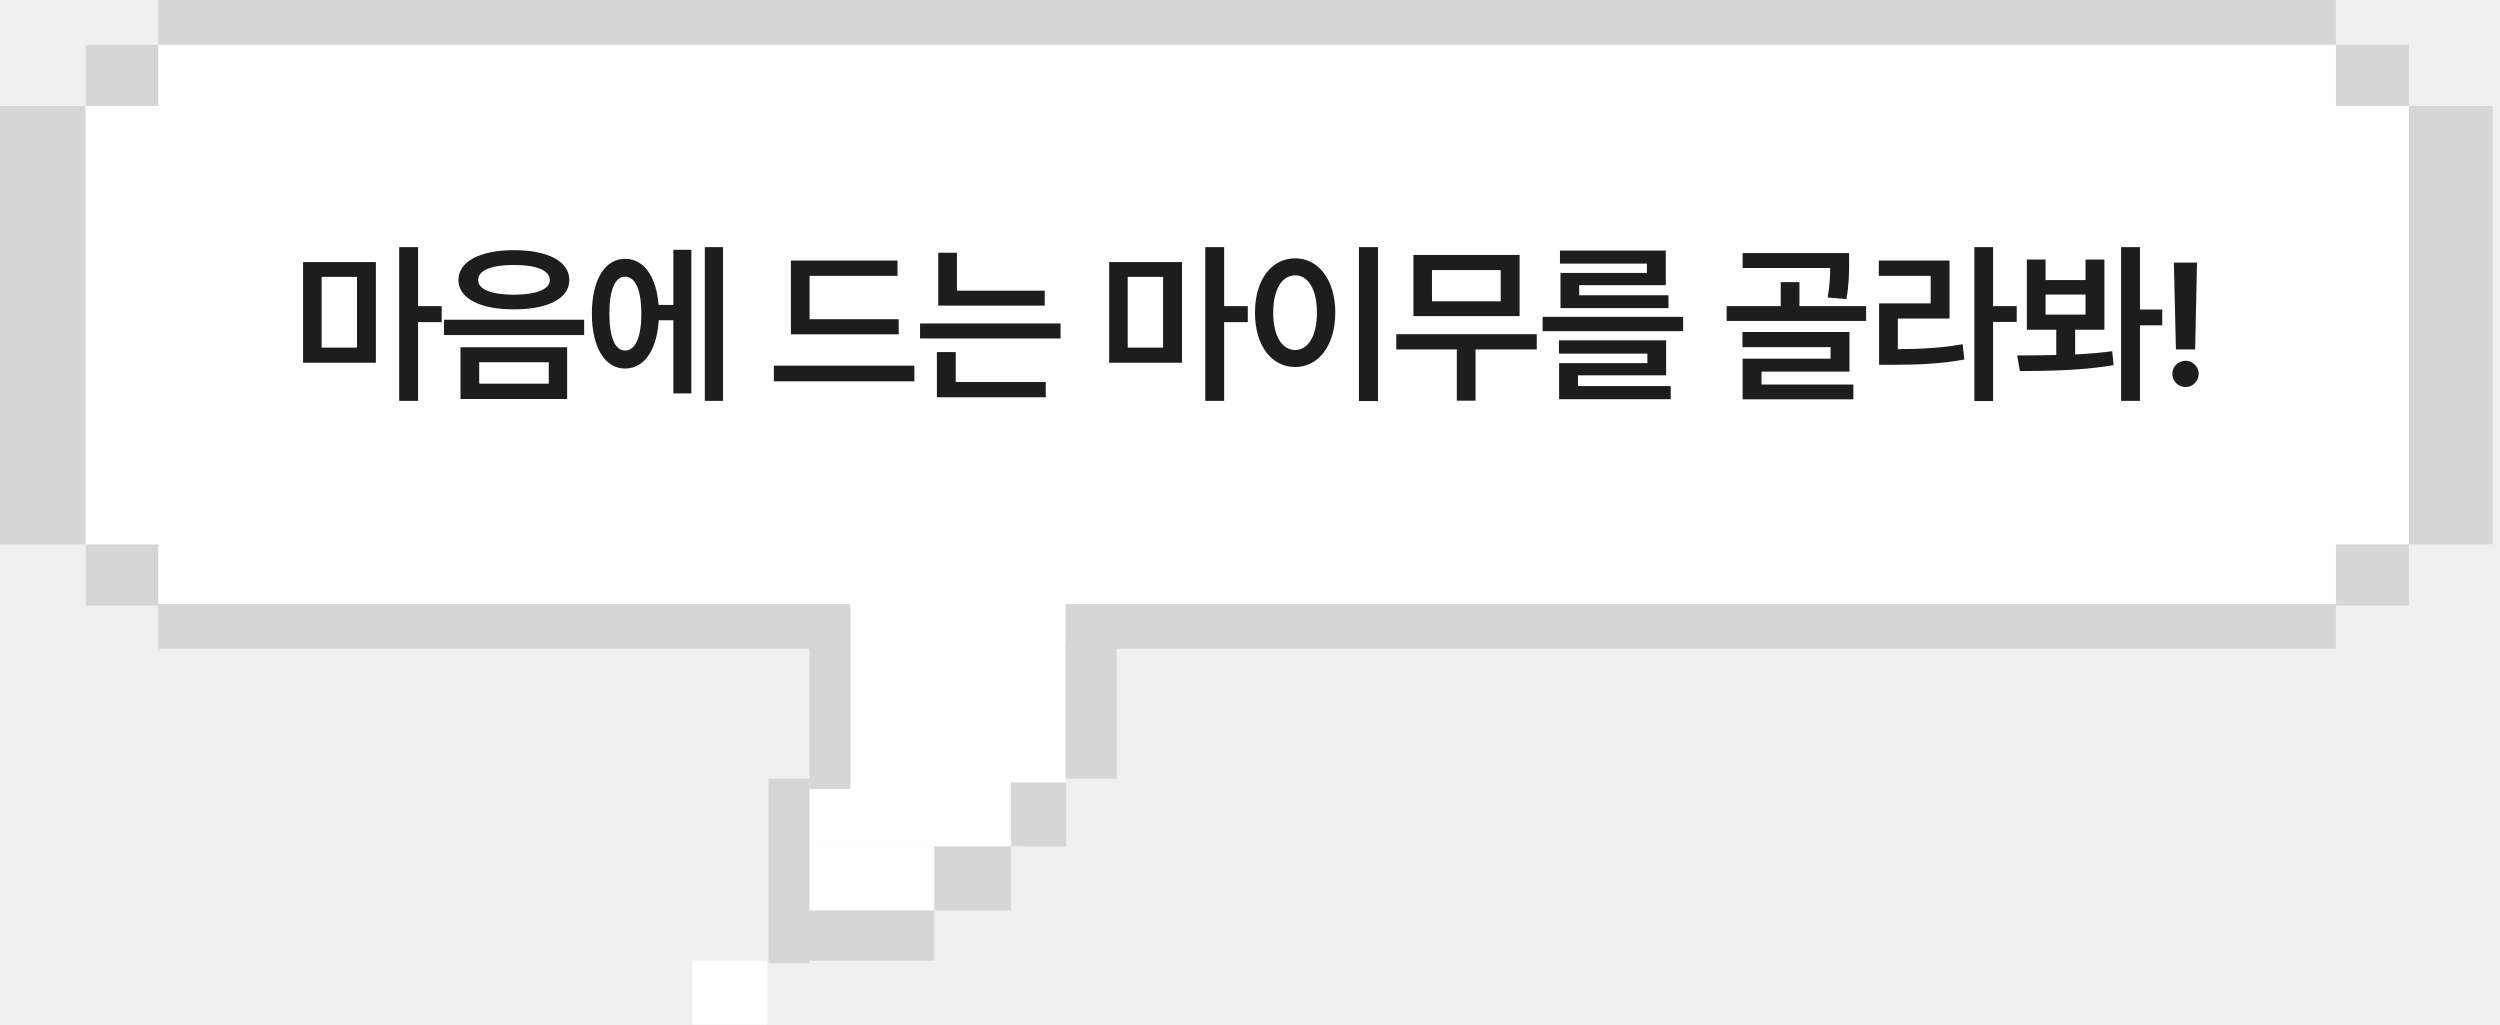
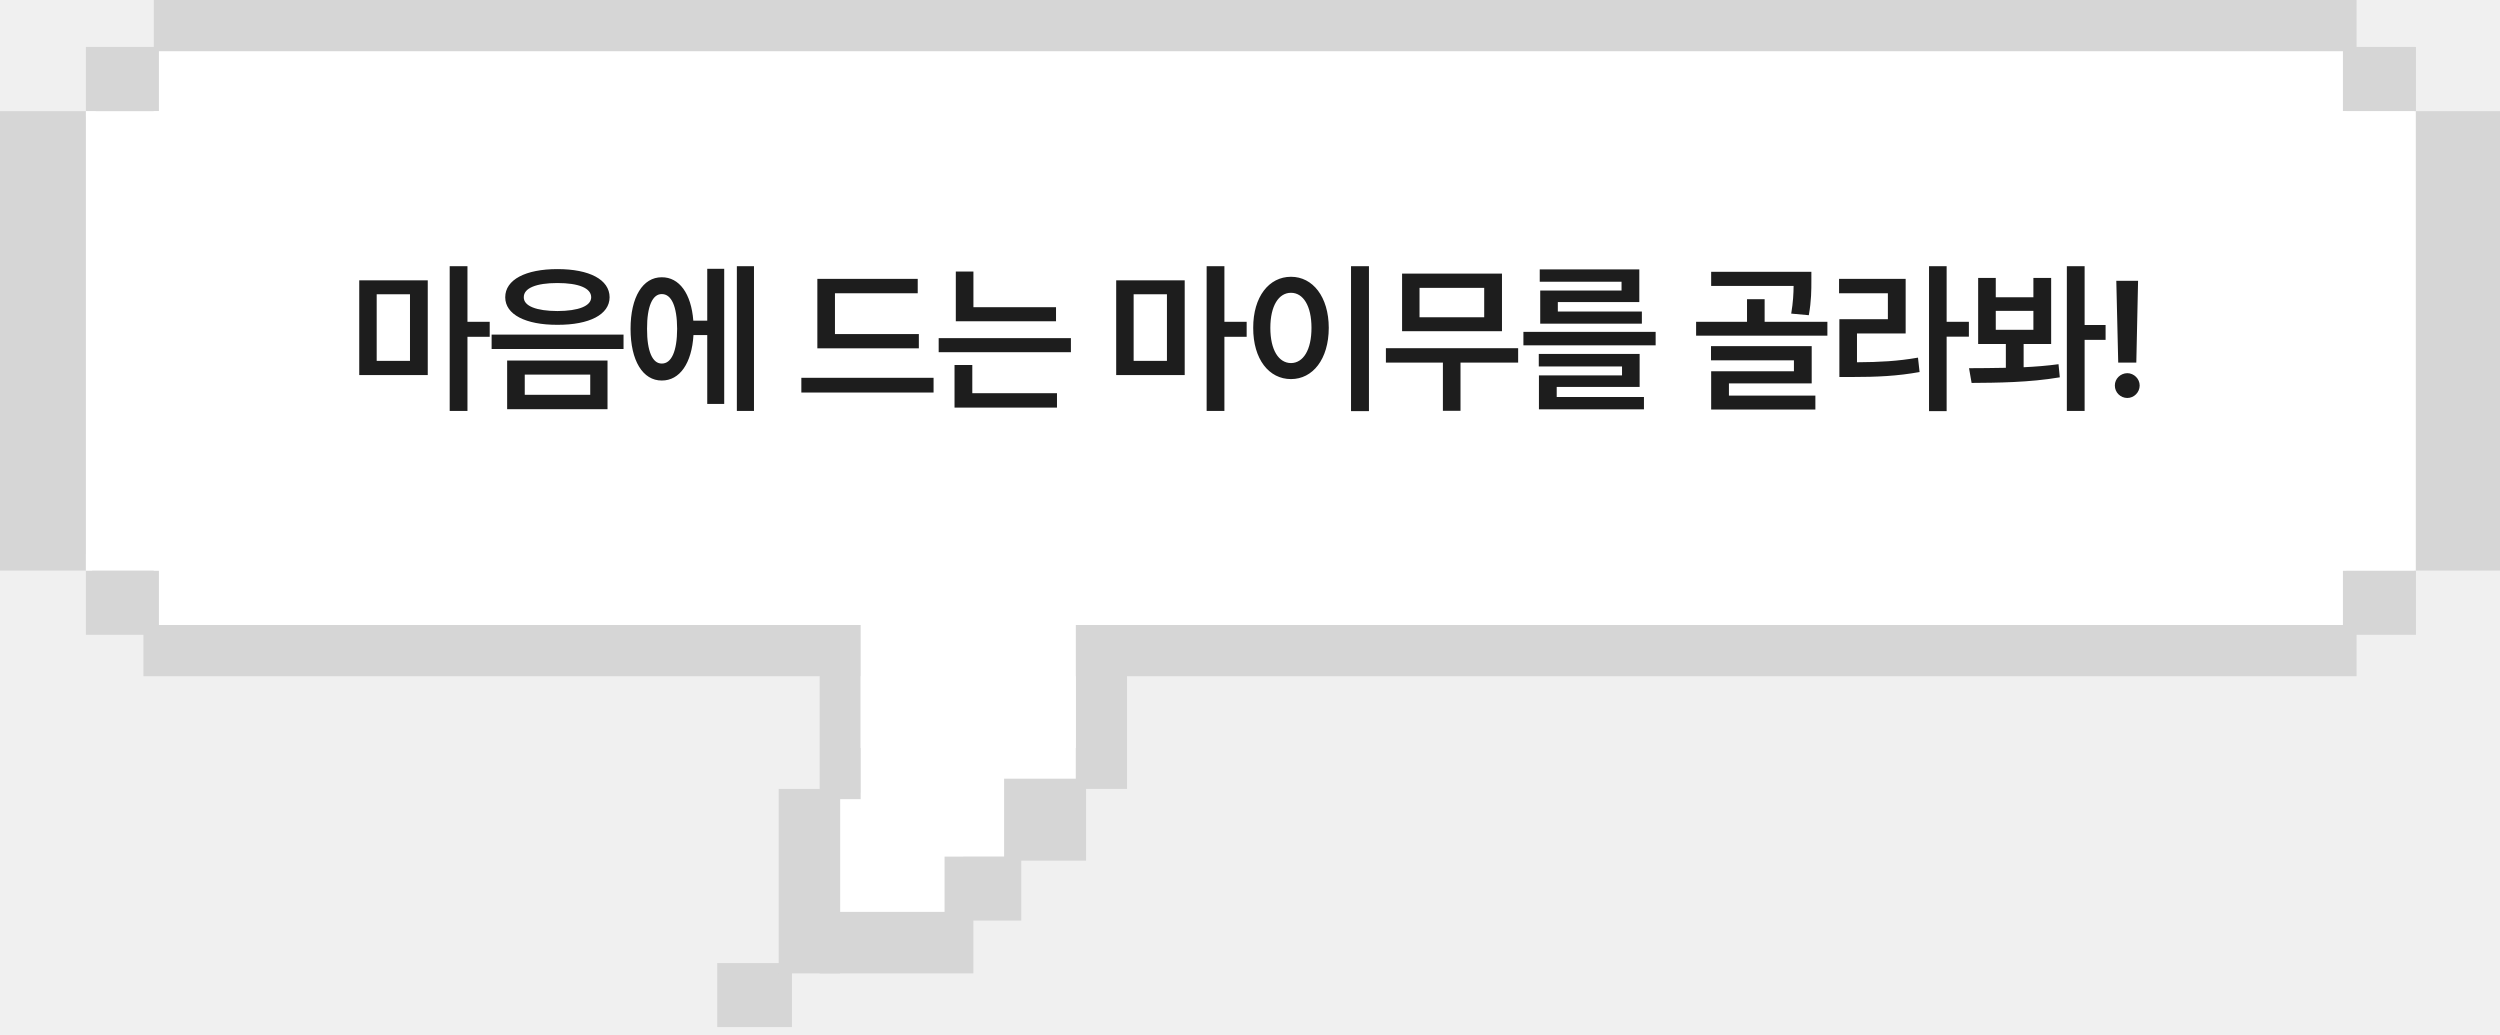
- <svg xmlns="http://www.w3.org/2000/svg" width="244" height="100" viewBox="0 0 244 100" fill="none">
-   <path d="M227.981 0H15.453V4.378H227.981V0Z" fill="#D6D6D6" />
-   <path d="M227.981 58.936H15.453V63.315H227.981V58.936Z" fill="#D6D6D6" />
-   <path d="M8.362 10.347H0V53.121H8.362V10.347Z" fill="#D6D6D6" />
-   <path d="M243.28 10.347H234.918V53.121H243.28V10.347Z" fill="#D6D6D6" />
-   <path d="M15.47 4.378H8.362V10.364H15.47V4.378Z" fill="#D6D6D6" />
-   <path d="M235.107 4.378H227.998V10.364H235.107V4.378Z" fill="#D6D6D6" />
-   <path d="M235.107 53.121H227.998V59.107H235.107V53.121Z" fill="#D6D6D6" />
-   <path d="M15.47 53.121H8.362V59.107H15.47V53.121Z" fill="#D6D6D6" />
-   <path d="M227.981 4.378H15.453V58.953H227.981V4.378Z" fill="white" />
-   <path d="M32.605 10.347H8.362V53.121H32.605V10.347Z" fill="white" />
-   <path d="M235.107 10.347H210.863V53.121H235.107V10.347Z" fill="white" />
-   <path d="M104 57H83V81H104V57Z" fill="white" />
-   <path d="M100.083 76.364H77.968V82.606H100.083V76.364Z" fill="white" />
-   <path d="M91.189 82.606H77.384V88.849H91.189V82.606Z" fill="white" />
-   <path d="M74.878 93.757H67.581V100H74.878V93.757Z" fill="white" />
-   <path d="M83 63H79V77H83V63Z" fill="#D6D6D6" />
-   <path d="M109 63H104V76H109V63Z" fill="#D6D6D6" />
-   <path d="M104.049 76.364H98.675V82.606H104.049V76.364Z" fill="#D6D6D6" />
-   <path d="M79 76H75V94H79V76Z" fill="#D6D6D6" />
-   <path d="M98.675 82.606H91.189V88.849H98.675V82.606Z" fill="#D6D6D6" />
-   <path d="M91.189 88.849H78.758V93.757H91.189V88.849Z" fill="#D6D6D6" />
-   <path d="M36.686 25.578V35.406H29.58V25.578H36.686ZM31.39 33.928H34.843V27.022H31.39V33.928ZM38.96 39.124V24.117H40.803V29.877H43.111V31.438H40.803V39.124H38.96ZM50.157 24.416C53.477 24.416 55.56 25.503 55.569 27.337C55.56 29.13 53.477 30.201 50.157 30.193C46.87 30.201 44.745 29.13 44.745 27.337C44.745 25.503 46.87 24.416 50.157 24.416ZM43.334 32.7V31.206H57.013V32.7H43.334ZM44.944 38.942V33.895H55.353V38.942H44.944ZM46.67 27.337C46.654 28.242 47.965 28.757 50.157 28.765C52.348 28.757 53.66 28.242 53.66 27.337C53.66 26.383 52.348 25.86 50.157 25.86C47.965 25.86 46.654 26.383 46.67 27.337ZM46.77 37.448H53.56V35.356H46.77V37.448ZM70.567 24.117V39.124H68.791V24.117H70.567ZM57.767 30.608C57.767 27.304 59.046 25.254 61.005 25.262C62.822 25.254 64.059 26.956 64.275 29.761H65.719V24.382H67.479V38.394H65.719V31.255H64.292C64.117 34.185 62.864 35.978 61.005 35.97C59.046 35.978 57.767 33.92 57.767 30.608ZM59.477 30.608C59.469 32.957 60.05 34.219 61.005 34.21C62.001 34.219 62.59 32.957 62.598 30.608C62.59 28.267 62.001 26.997 61.005 27.005C60.05 26.997 59.469 28.267 59.477 30.608ZM87.714 31.156V32.633H77.189V25.428H87.598V26.922H79.015V31.156H87.714ZM75.528 37.215V35.688H89.241V37.215H75.528ZM101.965 28.367V29.828H91.573V24.665H93.399V28.367H101.965ZM89.796 33.032V31.571H103.509V33.032H89.796ZM91.44 38.776V34.36H93.282V37.282H102.065V38.776H91.44ZM115.36 25.578V35.406H108.255V25.578H115.36ZM110.064 33.928H113.517V27.022H110.064V33.928ZM117.634 39.124V24.117H119.477V29.877H121.785V31.438H119.477V39.124H117.634ZM134.492 24.117V39.141H132.633V24.117H134.492ZM122.489 30.508C122.481 27.271 124.133 25.212 126.407 25.212C128.657 25.212 130.317 27.271 130.325 30.508C130.317 33.77 128.657 35.821 126.407 35.821C124.133 35.821 122.481 33.77 122.489 30.508ZM124.266 30.508C124.266 32.816 125.137 34.152 126.407 34.161C127.669 34.152 128.532 32.816 128.532 30.508C128.532 28.217 127.669 26.873 126.407 26.873C125.137 26.873 124.266 28.217 124.266 30.508ZM149.988 32.617V34.111H144.012V39.108H142.186V34.111H136.276V32.617H149.988ZM137.952 30.857V24.88H148.312V30.857H137.952ZM139.762 29.413H146.469V26.358H139.762V29.413ZM164.273 30.923V32.318H150.56V30.923H164.273ZM152.154 34.509V33.214H162.613V36.634H154.013V37.68H163.061V38.959H152.17V35.439H160.786V34.509H152.154ZM152.253 25.727V24.449H162.579V27.835H154.129V28.815H162.845V30.077H152.303V26.64H160.737V25.727H152.253ZM180.473 24.698V25.627C180.473 26.541 180.473 27.719 180.208 29.197L178.382 29.031C178.581 27.852 178.622 26.947 178.631 26.159H170.081V24.698H180.473ZM168.52 31.322V29.877H173.8V27.537H175.626V29.877H182.134V31.322H168.52ZM170.064 33.878V32.401H180.507V36.269H171.924V37.531H180.888V38.975H170.081V35.007H178.664V33.878H170.064ZM194.525 24.117V29.877H196.833V31.421H194.525V39.141H192.699V24.117H194.525ZM183.369 26.922V25.428H190.275V31.089H185.228V34.078C187.611 34.061 189.462 33.961 191.554 33.596L191.72 35.09C189.404 35.505 187.362 35.605 184.631 35.605H183.402V29.612H188.433V26.922H183.369ZM199.646 25.329V27.337H203.547V25.329H205.39V32.185H202.534V34.592C203.771 34.534 205 34.435 206.154 34.277L206.286 35.638C203.14 36.178 199.712 36.203 197.139 36.219L196.873 34.692C198.01 34.684 199.322 34.684 200.692 34.65V32.185H197.82V25.329H199.646ZM199.646 30.707H203.547V28.748H199.646V30.707ZM207.017 39.124V24.117H208.86V30.209H211.034V31.753H208.86V39.124H207.017ZM214.428 25.627L214.246 34.111H212.37L212.17 25.627H214.428ZM212.021 36.485C212.013 35.788 212.602 35.215 213.316 35.206C214.005 35.215 214.594 35.788 214.594 36.485C214.594 37.199 214.005 37.78 213.316 37.78C212.602 37.78 212.013 37.199 212.021 36.485Z" fill="#1D1D1D" />
+ <svg xmlns="http://www.w3.org/2000/svg" width="244" height="101" viewBox="0 0 244 101" fill="none">
+   <path d="M228.981 1H16.453V5.378H228.981V1Z" fill="#D6D6D6" />
+   <path d="M228.981 59.936H16.453V64.314H228.981V59.936Z" fill="#D6D6D6" />
+   <path d="M9.362 11.347H1V54.121H9.362V11.347Z" fill="#D6D6D6" />
+   <path d="M16.47 5.378H9.361V11.364H16.47V5.378Z" fill="#D6D6D6" />
+   <path d="M18 53H9V60H18V53Z" fill="#D6D6D6" />
+   <path d="M228.981 5.378H16.453V59.953H228.981V5.378Z" fill="white" />
+   <path d="M33.605 11.347H9.361V54.121H33.605V11.347Z" fill="white" />
+   <path d="M236.107 11.347H211.863V54.121H236.107V11.347Z" fill="white" />
+   <path d="M105 58H84V82H105V58Z" fill="white" />
+   <path d="M101.083 77.364H78.968V83.606H101.083V77.364Z" fill="white" />
+   <path d="M94 80H78V93H94V80Z" fill="white" />
+   <path d="M77.297 94H70V100.243H77.297V94Z" fill="#D6D6D6" />
+   <path d="M84 64H80V78H84V64Z" fill="#D6D6D6" />
+   <path d="M110 64H105V77H110V64Z" fill="#D6D6D6" />
+   <path d="M106 76H98V84H106V76Z" fill="#D6D6D6" />
+   <path d="M82 77H76V95H82V77Z" fill="#D6D6D6" />
+   <path d="M99.675 83.606H92.189V89.849H99.675V83.606Z" fill="#D6D6D6" />
+   <path d="M95 89H80V95H95V89Z" fill="#D6D6D6" />
+   <path d="M41.879 27.641V36.891H35.192V27.641H41.879ZM36.895 35.5H40.145V29H36.895V35.5ZM44.02 40.391V26.266H45.754V31.688H47.926V33.156H45.754V40.391H44.02ZM54.534 26.547C57.659 26.547 59.62 27.57 59.627 29.297C59.62 30.984 57.659 31.992 54.534 31.984C51.44 31.992 49.44 30.984 49.44 29.297C49.44 27.57 51.44 26.547 54.534 26.547ZM48.112 34.344V32.938H60.987V34.344H48.112ZM49.627 40.219V35.469H59.424V40.219H49.627ZM51.252 29.297C51.237 30.148 52.471 30.633 54.534 30.641C56.596 30.633 57.83 30.148 57.83 29.297C57.83 28.398 56.596 27.906 54.534 27.906C52.471 27.906 51.237 28.398 51.252 29.297ZM51.346 38.812H57.737V36.844H51.346V38.812ZM73.719 26.266V40.391H72.047V26.266H73.719ZM61.672 32.375C61.672 29.266 62.876 27.336 64.719 27.344C66.43 27.336 67.594 28.938 67.797 31.578H69.157V26.516H70.813V39.703H69.157V32.984H67.813C67.649 35.742 66.469 37.43 64.719 37.422C62.876 37.43 61.672 35.492 61.672 32.375ZM63.282 32.375C63.274 34.586 63.821 35.773 64.719 35.766C65.657 35.773 66.212 34.586 66.219 32.375C66.212 30.172 65.657 28.977 64.719 28.984C63.821 28.977 63.274 30.172 63.282 32.375ZM89.81 32.891V34.281H79.903V27.5H89.7V28.906H81.622V32.891H89.81ZM78.341 38.594V37.156H91.247V38.594H78.341ZM103.198 30.266V31.641H93.417V26.781H95.136V30.266H103.198ZM91.745 34.656V33.281H104.652V34.656H91.745ZM93.292 40.062V35.906H95.027V38.656H103.292V40.062H93.292ZM115.757 27.641V36.891H109.07V27.641H115.757ZM110.773 35.5H114.023V29H110.773V35.5ZM117.898 40.391V26.266H119.632V31.688H121.804V33.156H119.632V40.391H117.898ZM133.74 26.266V40.406H131.99V26.266H133.74ZM122.443 32.281C122.435 29.234 123.99 27.297 126.131 27.297C128.248 27.297 129.81 29.234 129.818 32.281C129.81 35.352 128.248 37.281 126.131 37.281C123.99 37.281 122.435 35.352 122.443 32.281ZM124.115 32.281C124.115 34.453 124.935 35.711 126.131 35.719C127.318 35.711 128.131 34.453 128.131 32.281C128.131 30.125 127.318 28.859 126.131 28.859C124.935 28.859 124.115 30.125 124.115 32.281ZM148.301 34.266V35.672H142.676V40.375H140.957V35.672H135.395V34.266H148.301ZM136.973 32.609V26.984H146.723V32.609H136.973ZM138.676 31.25H144.988V28.375H138.676V31.25ZM161.721 32.672V33.984H148.815V32.672H161.721ZM150.315 36.047V34.828H160.158V38.047H152.065V39.031H160.58V40.234H150.33V36.922H158.44V36.047H150.315ZM150.408 27.781V26.578H160.127V29.766H152.174V30.688H160.377V31.875H150.455V28.641H158.393V27.781H150.408ZM176.921 26.812V27.688C176.921 28.547 176.921 29.656 176.671 31.047L174.952 30.891C175.139 29.781 175.178 28.93 175.186 28.188H167.139V26.812H176.921ZM165.671 33.047V31.688H170.639V29.484H172.358V31.688H178.483V33.047H165.671ZM167.124 35.453V34.062H176.952V37.703H168.874V38.891H177.311V40.25H167.139V36.516H175.217V35.453H167.124ZM190.122 26.266V31.688H192.294V33.141H190.122V40.406H188.403V26.266H190.122ZM179.622 28.906V27.5H186.122V32.828H181.372V35.641C183.614 35.625 185.356 35.531 187.325 35.188L187.481 36.594C185.302 36.984 183.38 37.078 180.809 37.078H179.653V31.438H184.388V28.906H179.622ZM194.917 27.406V29.297H198.589V27.406H200.323V33.859H197.636V36.125C198.8 36.07 199.956 35.977 201.042 35.828L201.167 37.109C198.206 37.617 194.98 37.641 192.558 37.656L192.308 36.219C193.378 36.211 194.612 36.211 195.901 36.18V33.859H193.198V27.406H194.917ZM194.917 32.469H198.589V30.625H194.917V32.469ZM201.855 40.391V26.266H203.589V32H205.636V33.453H203.589V40.391H201.855ZM208.806 27.688L208.634 35.672H206.868L206.681 27.688H208.806ZM206.54 37.906C206.533 37.25 207.087 36.711 207.759 36.703C208.408 36.711 208.962 37.25 208.962 37.906C208.962 38.578 208.408 39.125 207.759 39.125C207.087 39.125 206.533 38.578 206.54 37.906Z" fill="#1D1D1D" />
+   <path d="M229 0H15V64H229V0Z" fill="white" />
+   <path d="M230 0H15V5H230V0Z" fill="#D6D6D6" />
+   <path d="M230 61H14V66H230V61Z" fill="#D6D6D6" />
+   <path d="M8.385 10.851H0V55.687H8.385V10.851Z" fill="#D6D6D6" />
+   <path d="M244 10.851H235.615V55.687H244V10.851Z" fill="#D6D6D6" />
+   <path d="M15.511 4.581H8.385V10.851H15.511V4.581Z" fill="#D6D6D6" />
+   <path d="M235.796 4.581H228.67V10.851H235.796V4.581Z" fill="#D6D6D6" />
+   <path d="M235.796 55.687H228.67V61.956H235.796V55.687Z" fill="#D6D6D6" />
+   <path d="M15.511 55.687H8.385V61.956H15.511V55.687Z" fill="#D6D6D6" />
+   <path d="M32.697 10.851H8.385V55.687H32.697V10.851Z" fill="white" />
+   <path d="M235.783 10.851H211.472V55.687H235.783V10.851Z" fill="white" />
+   <path d="M41.749 27.358V36.608H35.062V27.358H41.749ZM36.765 35.218H40.015V28.718H36.765V35.218ZM43.89 40.108V25.983H45.624V31.405H47.796V32.874H45.624V40.108H43.89ZM54.404 26.264C57.529 26.264 59.489 27.288 59.497 29.014C59.489 30.702 57.529 31.71 54.404 31.702C51.31 31.71 49.31 30.702 49.31 29.014C49.31 27.288 51.31 26.264 54.404 26.264ZM47.982 34.061V32.655H60.857V34.061H47.982ZM49.497 39.936V35.186H59.294V39.936H49.497ZM51.122 29.014C51.107 29.866 52.341 30.35 54.404 30.358C56.466 30.35 57.7 29.866 57.7 29.014C57.7 28.116 56.466 27.624 54.404 27.624C52.341 27.624 51.107 28.116 51.122 29.014ZM51.216 38.53H57.607V36.561H51.216V38.53ZM73.589 25.983V40.108H71.917V25.983H73.589ZM61.542 32.093C61.542 28.983 62.745 27.053 64.589 27.061C66.3 27.053 67.464 28.655 67.667 31.296H69.027V26.233H70.683V39.421H69.027V32.702H67.683C67.519 35.46 66.339 37.147 64.589 37.139C62.745 37.147 61.542 35.21 61.542 32.093ZM63.152 32.093C63.144 34.303 63.691 35.491 64.589 35.483C65.527 35.491 66.081 34.303 66.089 32.093C66.081 29.889 65.527 28.694 64.589 28.702C63.691 28.694 63.144 29.889 63.152 32.093ZM89.68 32.608V33.999H79.773V27.218H89.57V28.624H81.492V32.608H89.68ZM78.211 38.311V36.874H91.117V38.311H78.211ZM103.068 29.983V31.358H93.287V26.499H95.006V29.983H103.068ZM91.615 34.374V32.999H104.521V34.374H91.615ZM93.162 39.78V35.624H94.897V38.374H103.162V39.78H93.162ZM115.627 27.358V36.608H108.94V27.358H115.627ZM110.643 35.218H113.893V28.718H110.643V35.218ZM117.768 40.108V25.983H119.502V31.405H121.674V32.874H119.502V40.108H117.768ZM133.61 25.983V40.124H131.86V25.983H133.61ZM122.313 31.999C122.305 28.952 123.86 27.014 126.001 27.014C128.118 27.014 129.68 28.952 129.688 31.999C129.68 35.069 128.118 36.999 126.001 36.999C123.86 36.999 122.305 35.069 122.313 31.999ZM123.985 31.999C123.985 34.171 124.805 35.428 126.001 35.436C127.188 35.428 128.001 34.171 128.001 31.999C128.001 29.843 127.188 28.577 126.001 28.577C124.805 28.577 123.985 29.843 123.985 31.999ZM148.171 33.983V35.389H142.546V40.093H140.827V35.389H135.264V33.983H148.171ZM136.843 32.327V26.702H146.593V32.327H136.843ZM138.546 30.968H144.858V28.093H138.546V30.968ZM161.591 32.389V33.702H148.685V32.389H161.591ZM150.185 35.764V34.546H160.028V37.764H151.935V38.749H160.45V39.952H150.2V36.639H158.31V35.764H150.185ZM150.278 27.499V26.296H159.997V29.483H152.044V30.405H160.247V31.593H150.325V28.358H158.263V27.499H150.278ZM176.79 26.53V27.405C176.79 28.264 176.79 29.374 176.54 30.764L174.822 30.608C175.009 29.499 175.048 28.647 175.056 27.905H167.009V26.53H176.79ZM165.54 32.764V31.405H170.509V29.202H172.228V31.405H178.353V32.764H165.54ZM166.994 35.171V33.78H176.822V37.421H168.744V38.608H177.181V39.968H167.009V36.233H175.087V35.171H166.994ZM189.992 25.983V31.405H192.164V32.858H189.992V40.124H188.273V25.983H189.992ZM179.492 28.624V27.218H185.992V32.546H181.242V35.358C183.484 35.343 185.226 35.249 187.195 34.905L187.351 36.311C185.172 36.702 183.25 36.796 180.679 36.796H179.523V31.155H184.257V28.624H179.492ZM194.787 27.124V29.014H198.459V27.124H200.193V33.577H197.506V35.843C198.67 35.788 199.826 35.694 200.912 35.546L201.037 36.827C198.076 37.335 194.849 37.358 192.428 37.374L192.178 35.936C193.248 35.928 194.482 35.928 195.771 35.897V33.577H193.068V27.124H194.787ZM194.787 32.186H198.459V30.343H194.787V32.186ZM201.724 40.108V25.983H203.459V31.718H205.506V33.171H203.459V40.108H201.724ZM208.676 27.405L208.504 35.389H206.738L206.551 27.405H208.676ZM206.41 37.624C206.402 36.968 206.957 36.428 207.629 36.421C208.277 36.428 208.832 36.968 208.832 37.624C208.832 38.296 208.277 38.843 207.629 38.843C206.957 38.843 206.402 38.296 206.41 37.624Z" fill="#1D1D1D" />
+   <rect x="84" y="59" width="21" height="14" fill="white" />
</svg>
